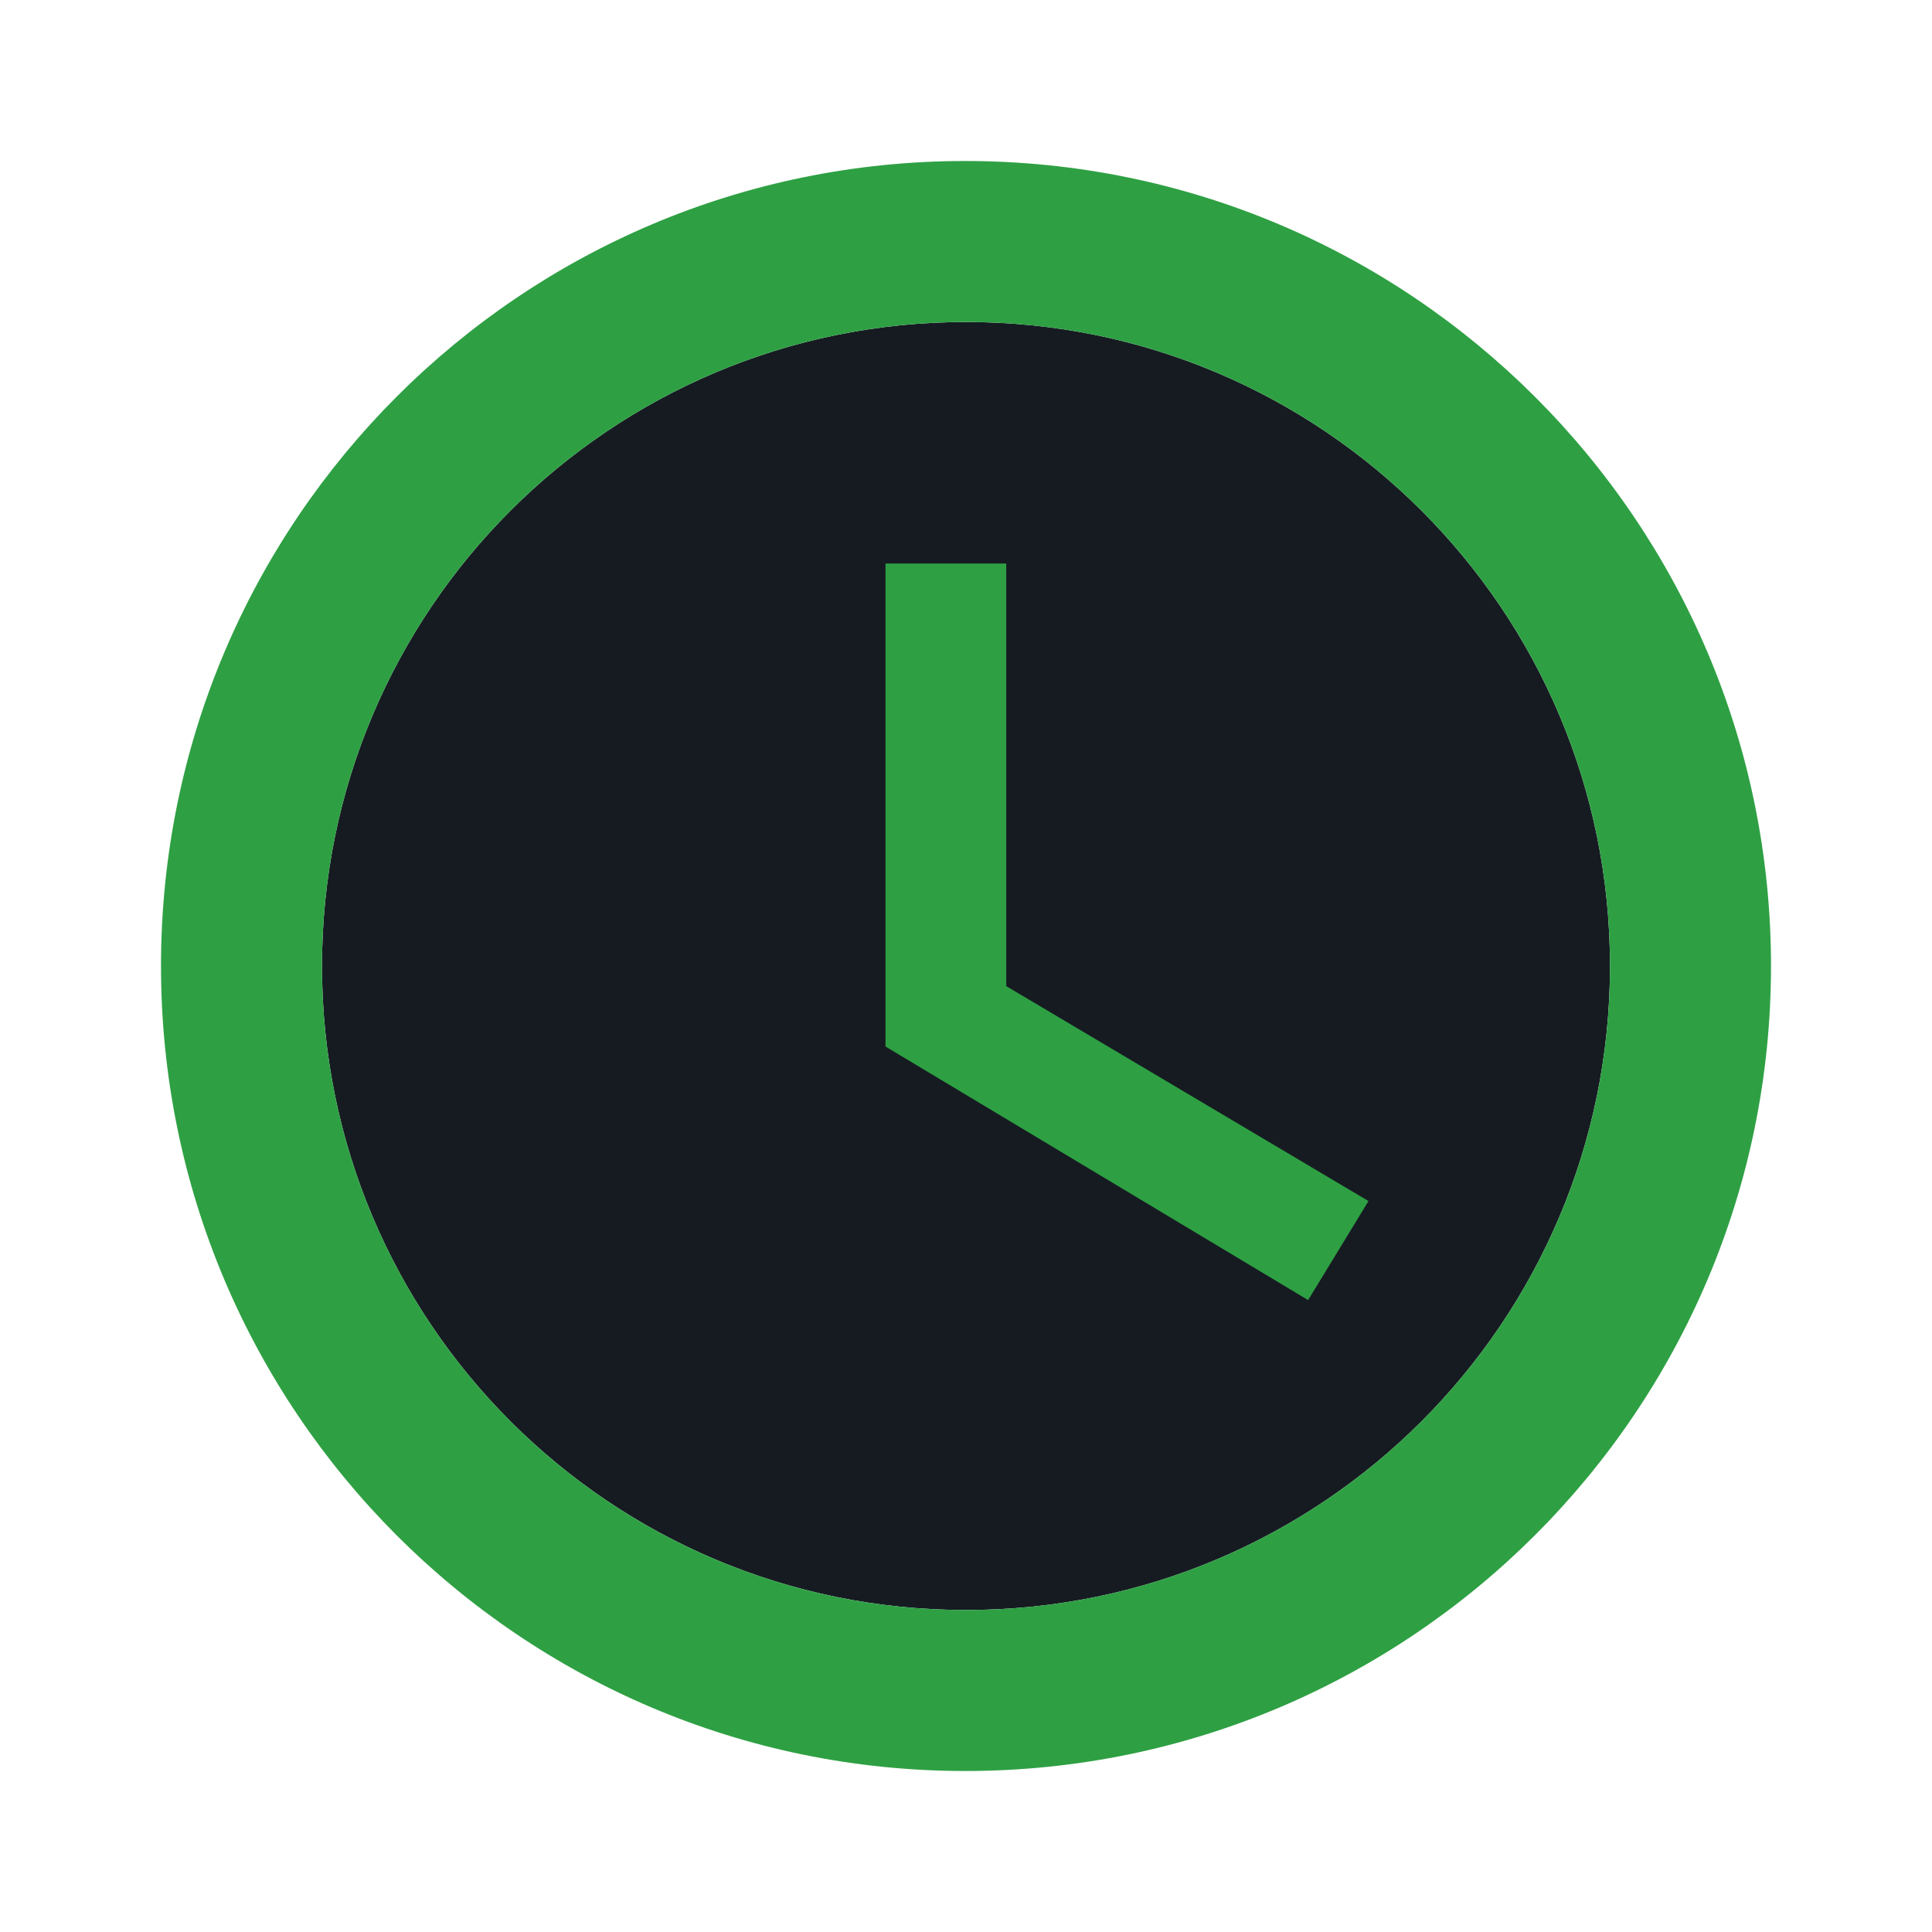
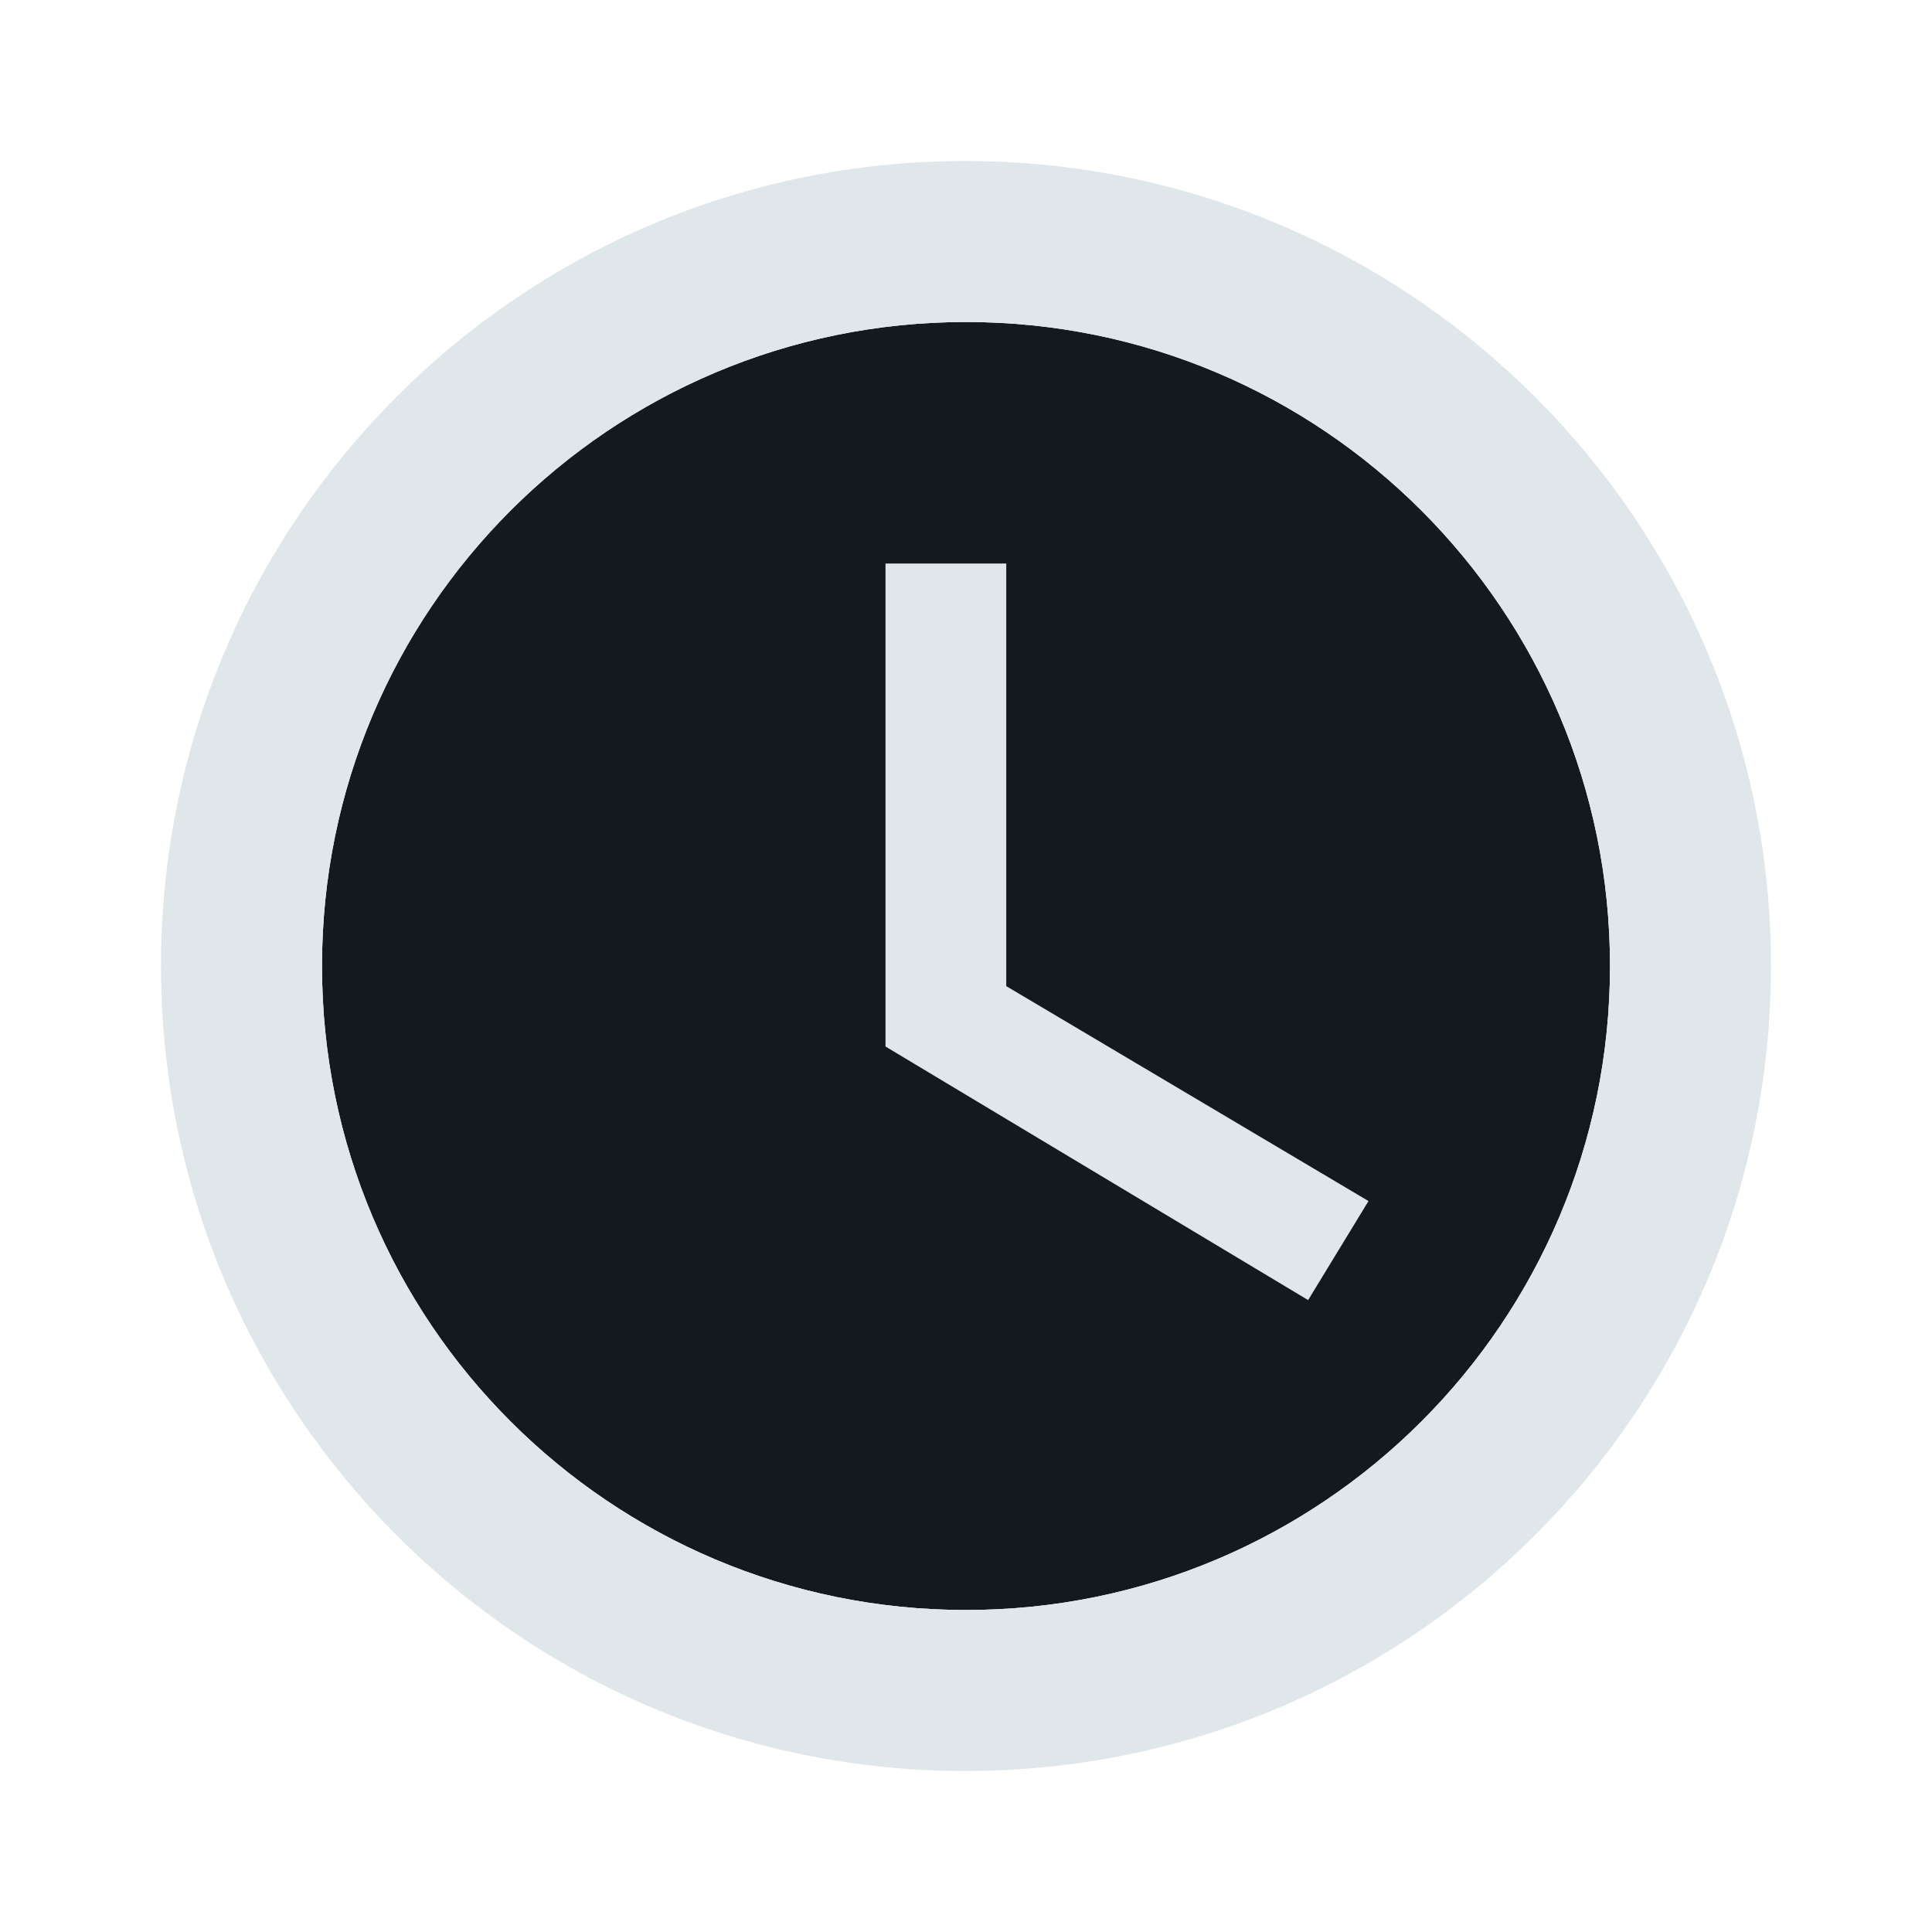
<svg xmlns="http://www.w3.org/2000/svg" width="24" height="24" viewBox="0 0 24 24" fill="none">
-   <path d="M12 20C7.58 20 4 16.42 4 12C4 7.58 7.58 4 12 4C16.42 4 20 7.58 20 12C20 16.42 16.42 20 12 20Z" fill="#161B22" />
-   <path d="M12.5 7H11V13L16.25 16.15L17 14.92L12.5 12.25V7Z" fill="#2EA043" />
-   <path d="M11.99 2C6.47 2 2 6.48 2 12C2 17.52 6.47 22 11.99 22C17.52 22 22 17.52 22 12C22 6.48 17.52 2 11.99 2ZM12 20C7.58 20 4 16.42 4 12C4 7.58 7.58 4 12 4C16.42 4 20 7.58 20 12C20 16.42 16.42 20 12 20Z" fill="#2EA043" />
+   <path d="M12 20C7.58 20 4 16.42 4 12C4 7.58 7.58 4 12 4C16.42 4 20 7.58 20 12C20 16.42 16.42 20 12 20Z" fill="#14191F" />
+   <path d="M12.5 7H11V13L16.25 16.15L17 14.92L12.5 12.25V7Z" fill="#E0E7EB" />
+   <path d="M11.99 2C6.47 2 2 6.48 2 12C2 17.52 6.47 22 11.99 22C17.52 22 22 17.52 22 12C22 6.48 17.52 2 11.99 2ZM12 20C7.58 20 4 16.42 4 12C4 7.58 7.58 4 12 4C16.42 4 20 7.58 20 12C20 16.42 16.42 20 12 20Z" fill="#E0E7EB" />
</svg>
